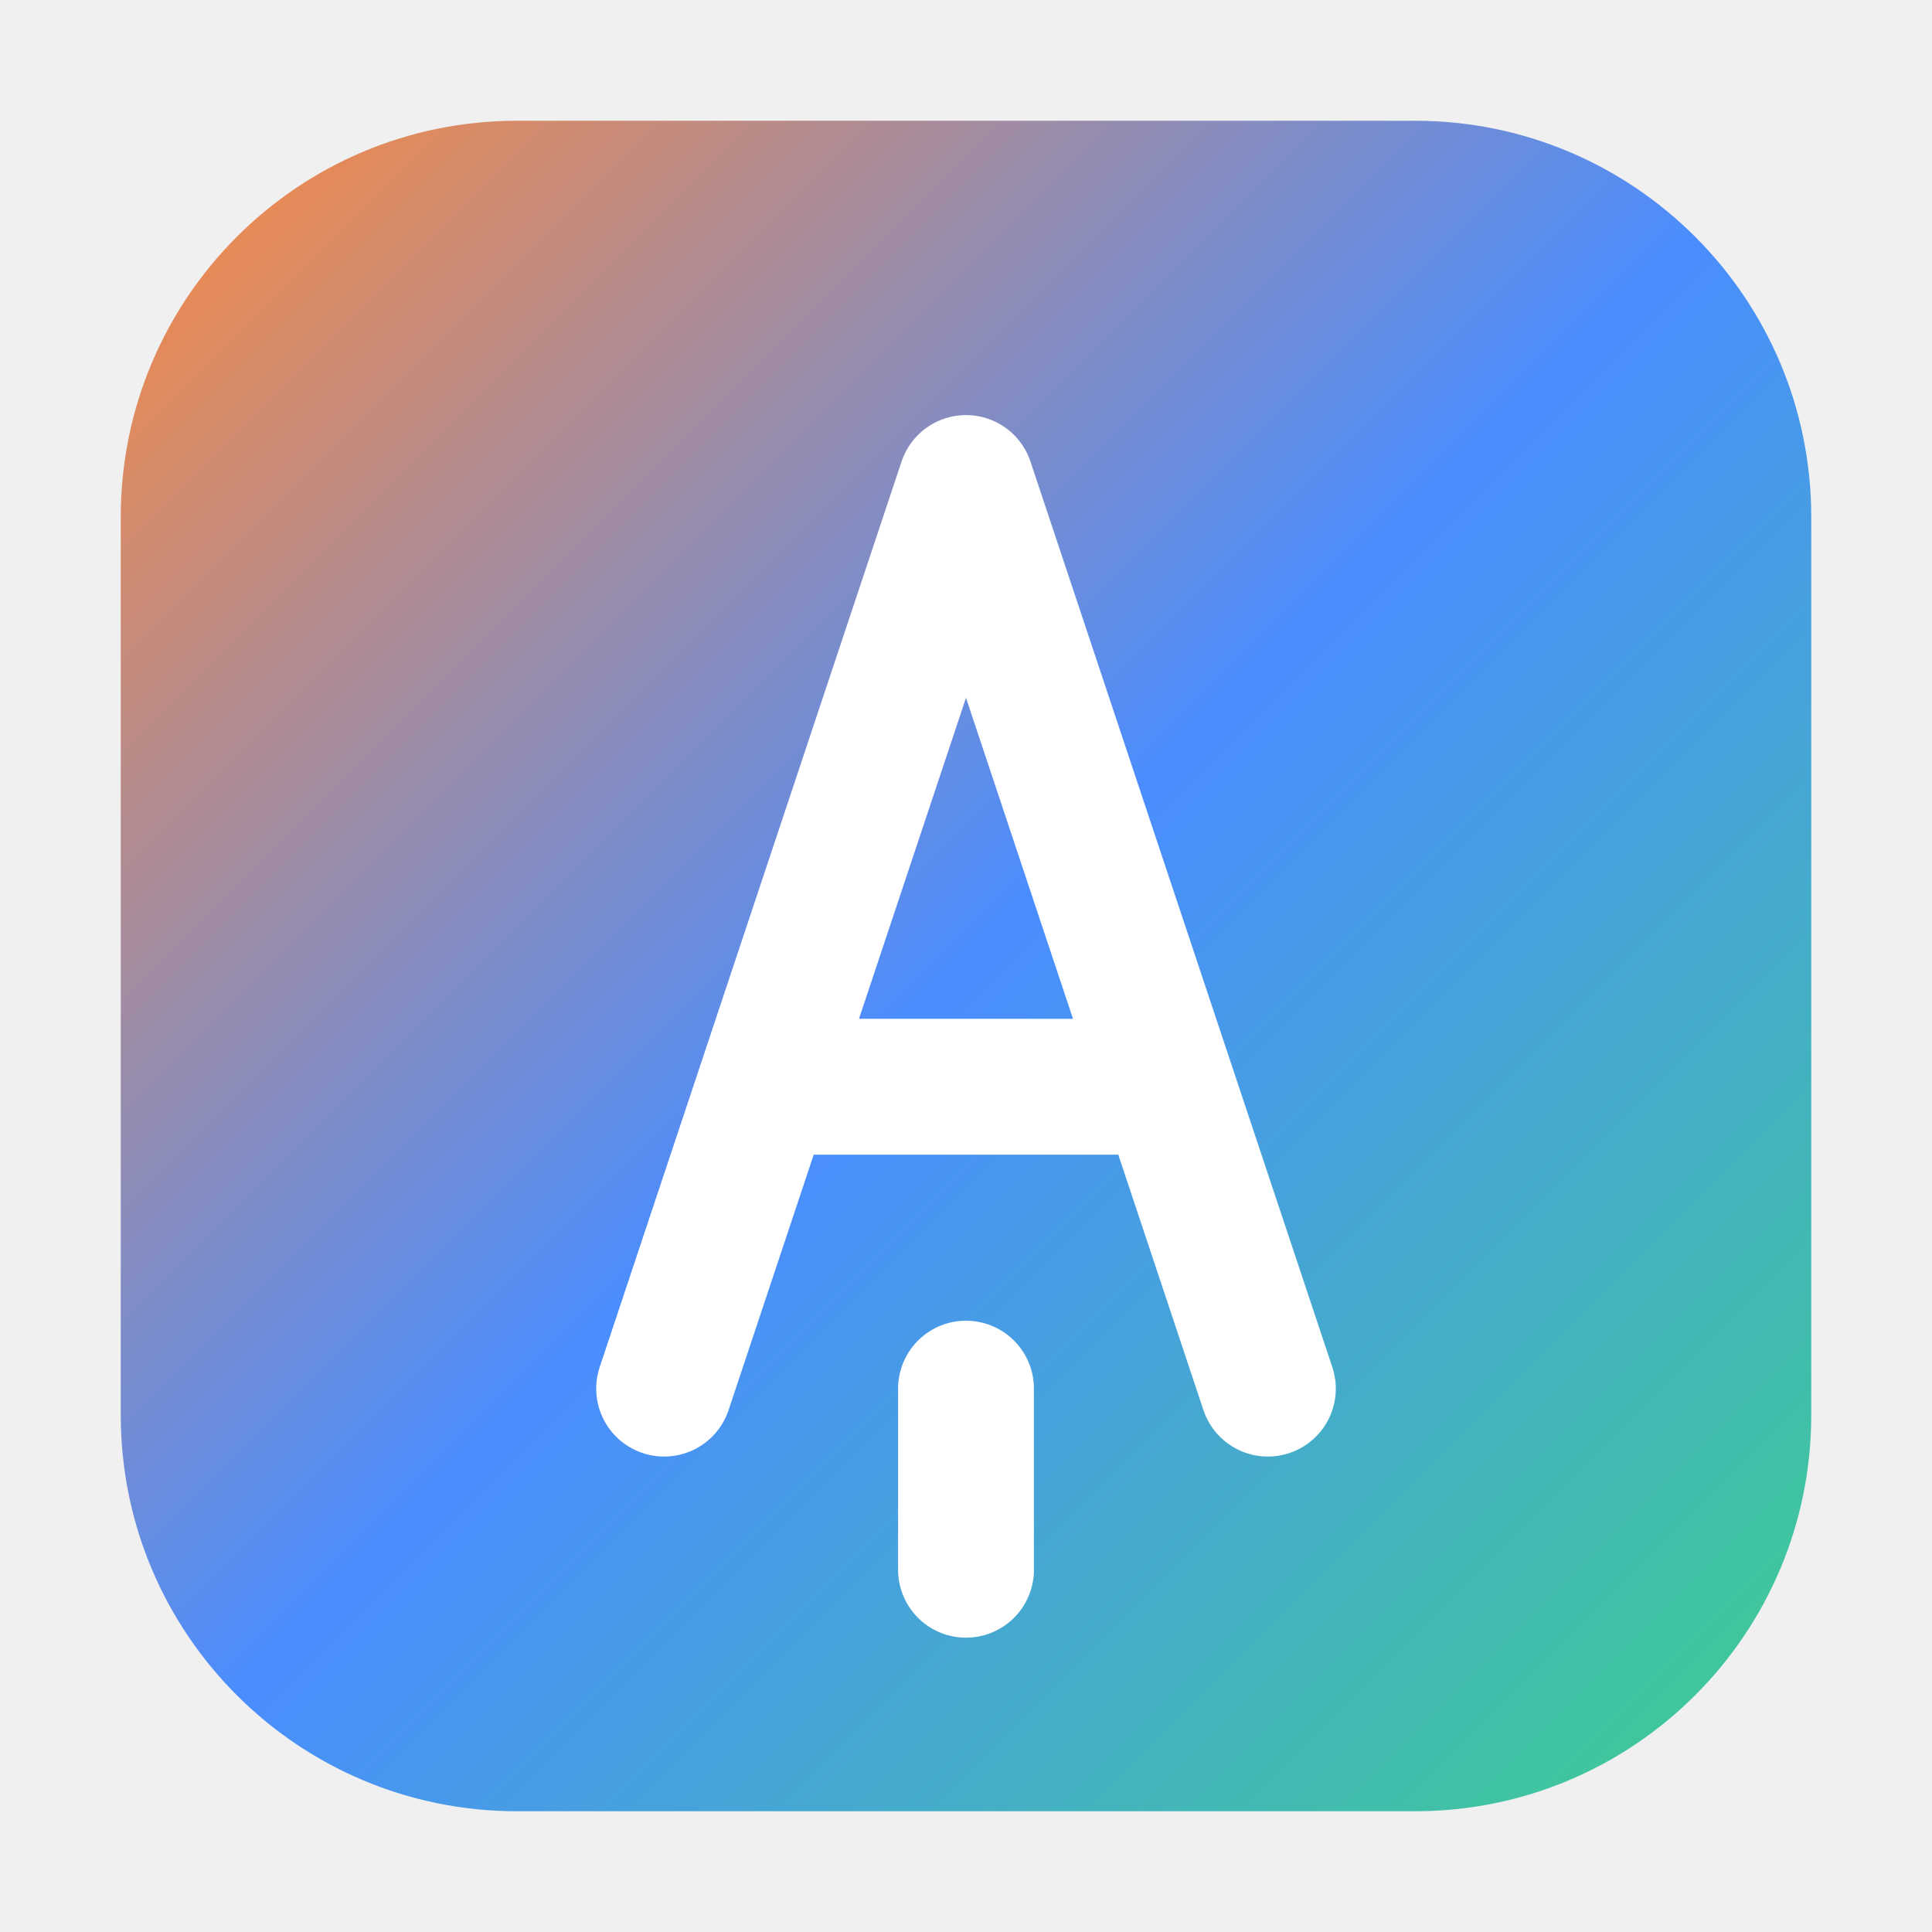
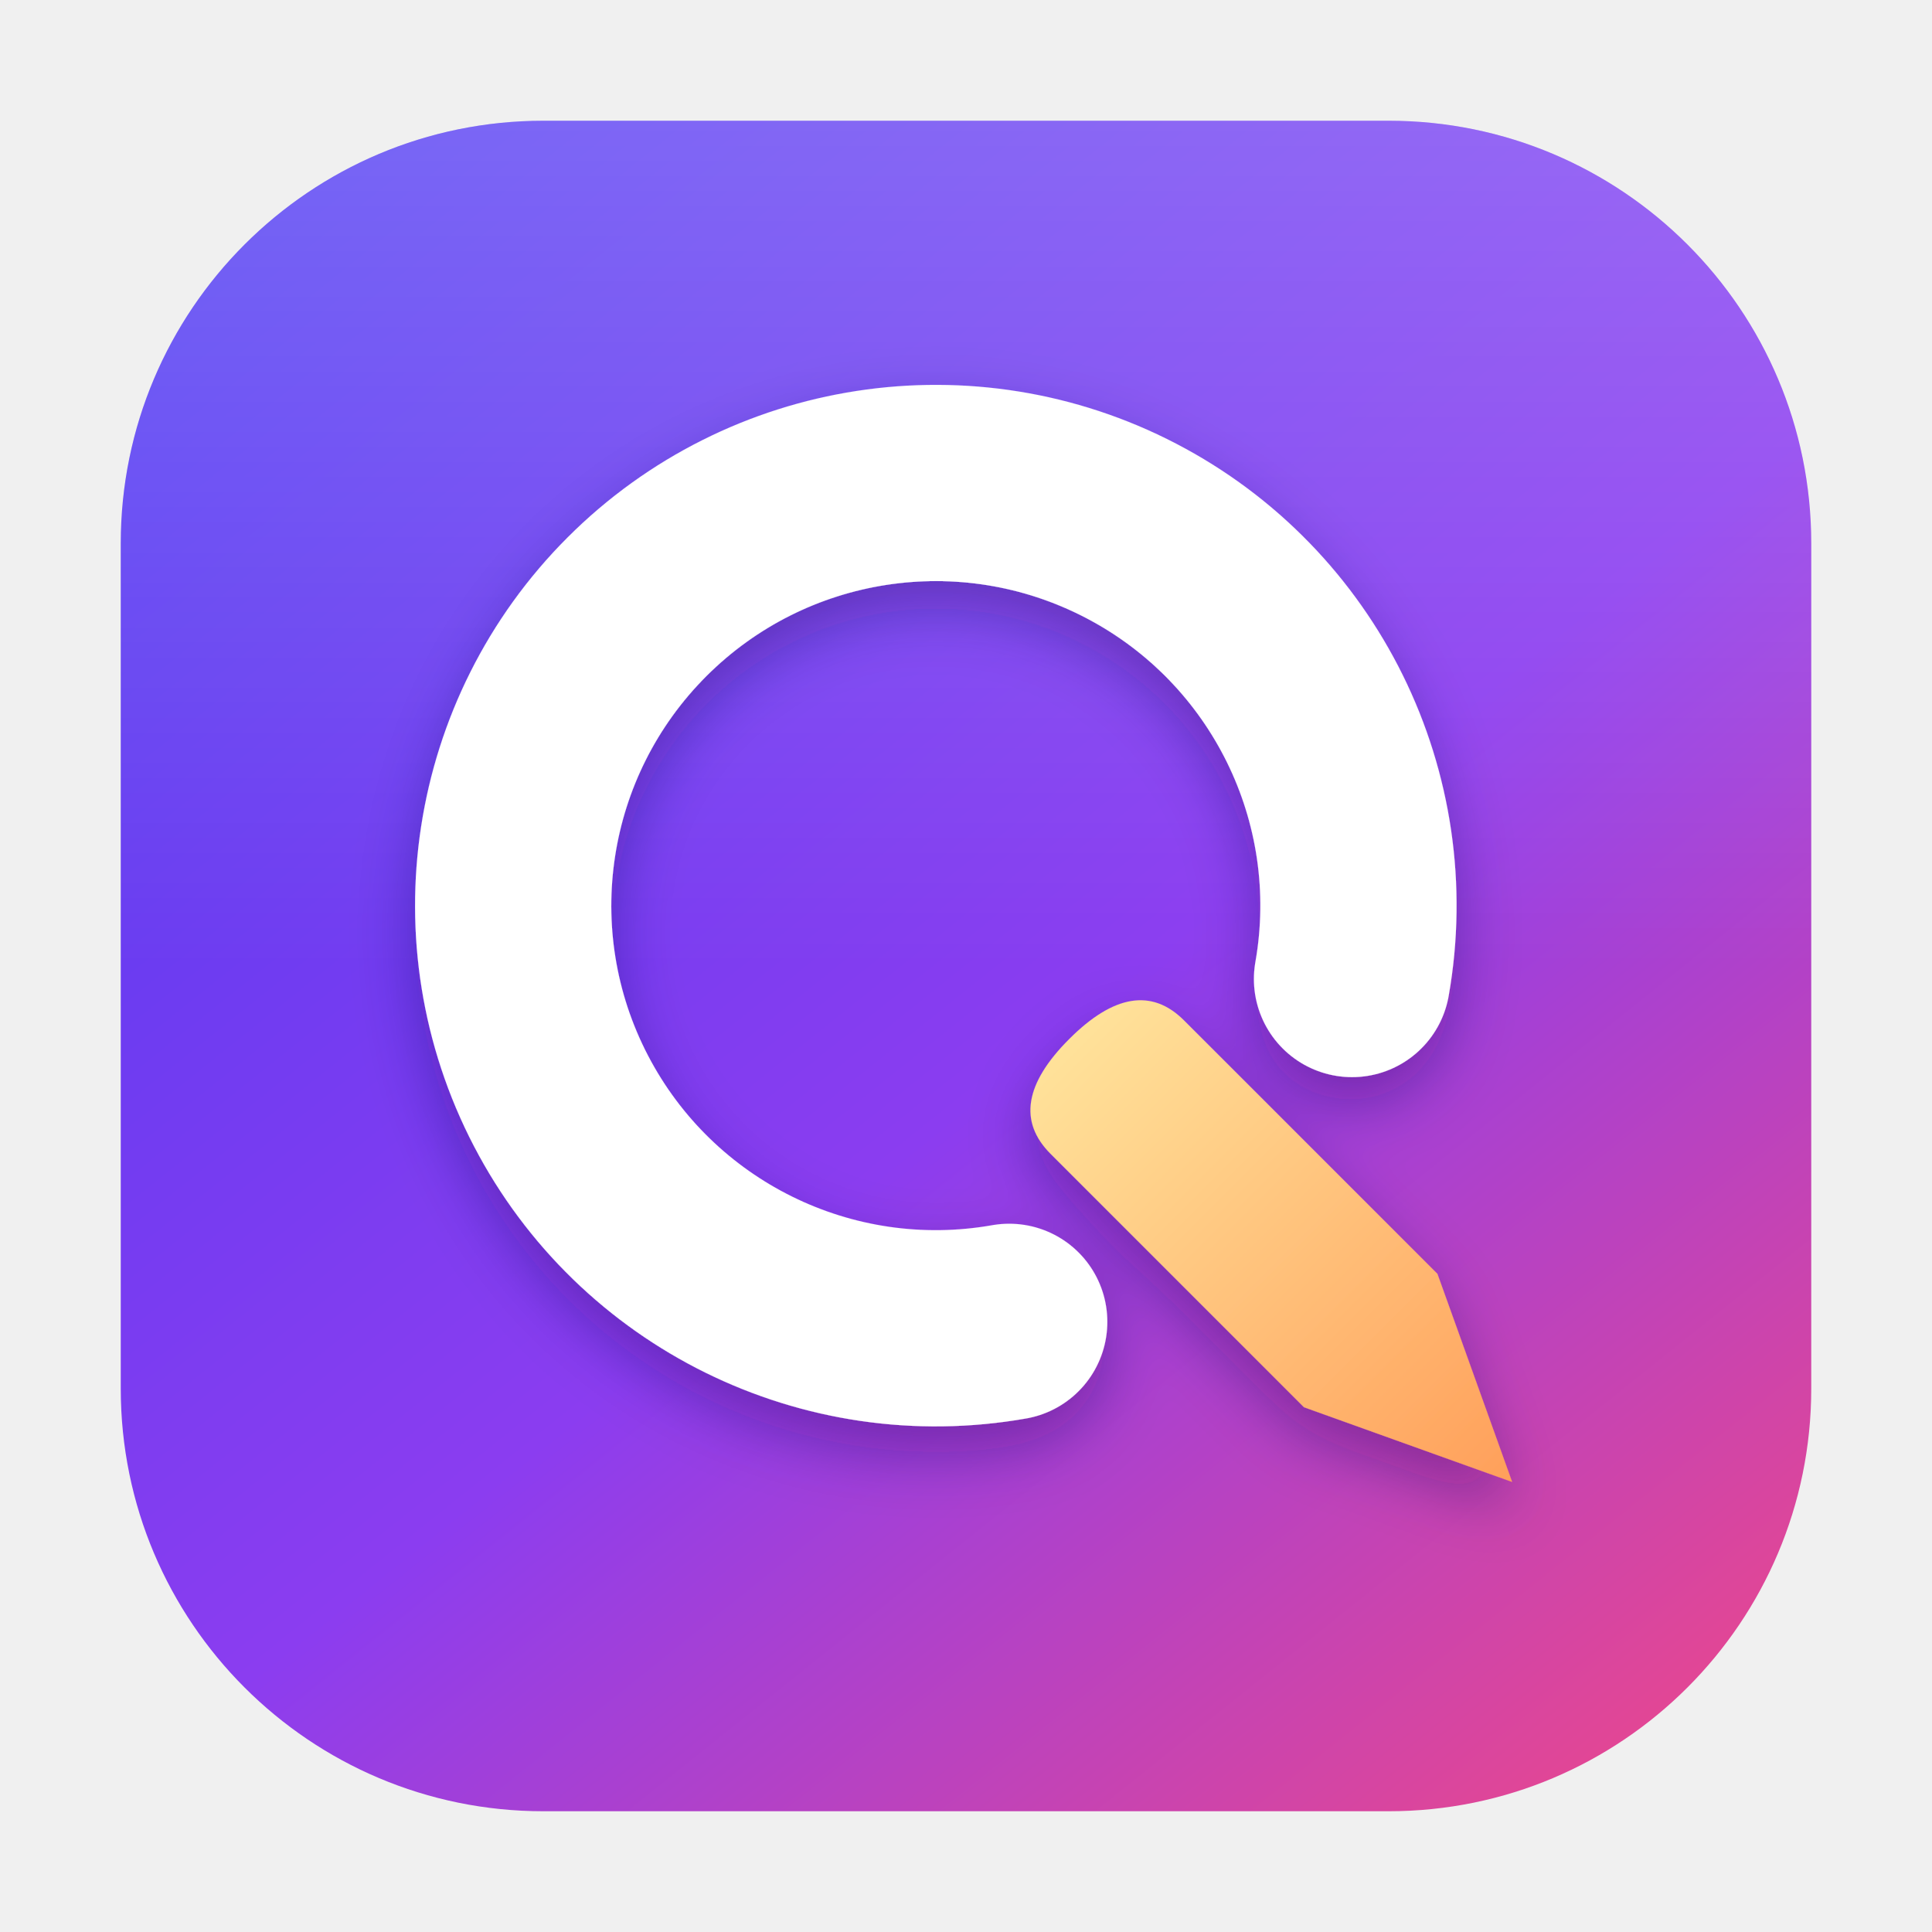
<svg xmlns="http://www.w3.org/2000/svg" viewBox="0 0 1024 1024" width="1024" height="1024">
  <defs>
-     <linearGradient id="g" x1="0" y1="0" x2="1" y2="1">
-       <stop offset="0" stop-color="#ff8a3d" />
-       <stop offset="0.5" stop-color="#4a8dff" />
-       <stop offset="1" stop-color="#3ecf8e" />
+     <linearGradient id="bg" x1="0.1" y1="0" x2="0.9" y2="1">
+       <stop offset="0" stop-color="#4F3BF2" />
+       <stop offset="0.55" stop-color="#8B3DF0" />
+       <stop offset="1" stop-color="#E8478F" />
    </linearGradient>
+     <linearGradient id="sheen" x1="0" y1="0" x2="0" y2="1">
+       <stop offset="0" stop-color="#fff" stop-opacity="0.22" />
+       <stop offset="0.5" stop-color="#fff" stop-opacity="0" />
+     </linearGradient>
+     <linearGradient id="tail" x1="0" y1="0" x2="1" y2="0">
+       <stop offset="0" stop-color="#FFE29A" />
+       <stop offset="1" stop-color="#FF9F5A" />
+     </linearGradient>
+     <filter id="sh" x="-20%" y="-20%" width="140%" height="140%">
+       <feDropShadow dx="0" dy="14" stdDeviation="16" flood-color="#1B0B5E" flood-opacity="0.35" />
+     </filter>
  </defs>
-   <rect x="64" y="64" width="896" height="896" rx="210" fill="url(#g)" />
-   <path d="M352 736L512 256l160 480M408 576h208M512 736v96" stroke="#fff" stroke-width="72" fill="none" stroke-linecap="round" stroke-linejoin="round" />
+   <rect x="64" y="64" width="896" height="896" rx="224" fill="url(#bg)" />
+   <rect x="64" y="64" width="896" height="896" rx="224" fill="url(#sheen)" />
+   <g filter="url(#sh)">
+     <path d="M534.9 700.6 A224 224 0 1 1 716.6 518.9" fill="none" stroke="#fff" stroke-width="104" stroke-linecap="round" />
+     <g transform="translate(496 480) rotate(45)">
+       <path d="M96 -50 L286 -50 L392 0 L286 50 L96 50 Q60 50 60 0 Q60 -50 96 -50 Z" fill="url(#tail)" transform="translate(40 0)" />
+     </g>
+   </g>
</svg>
